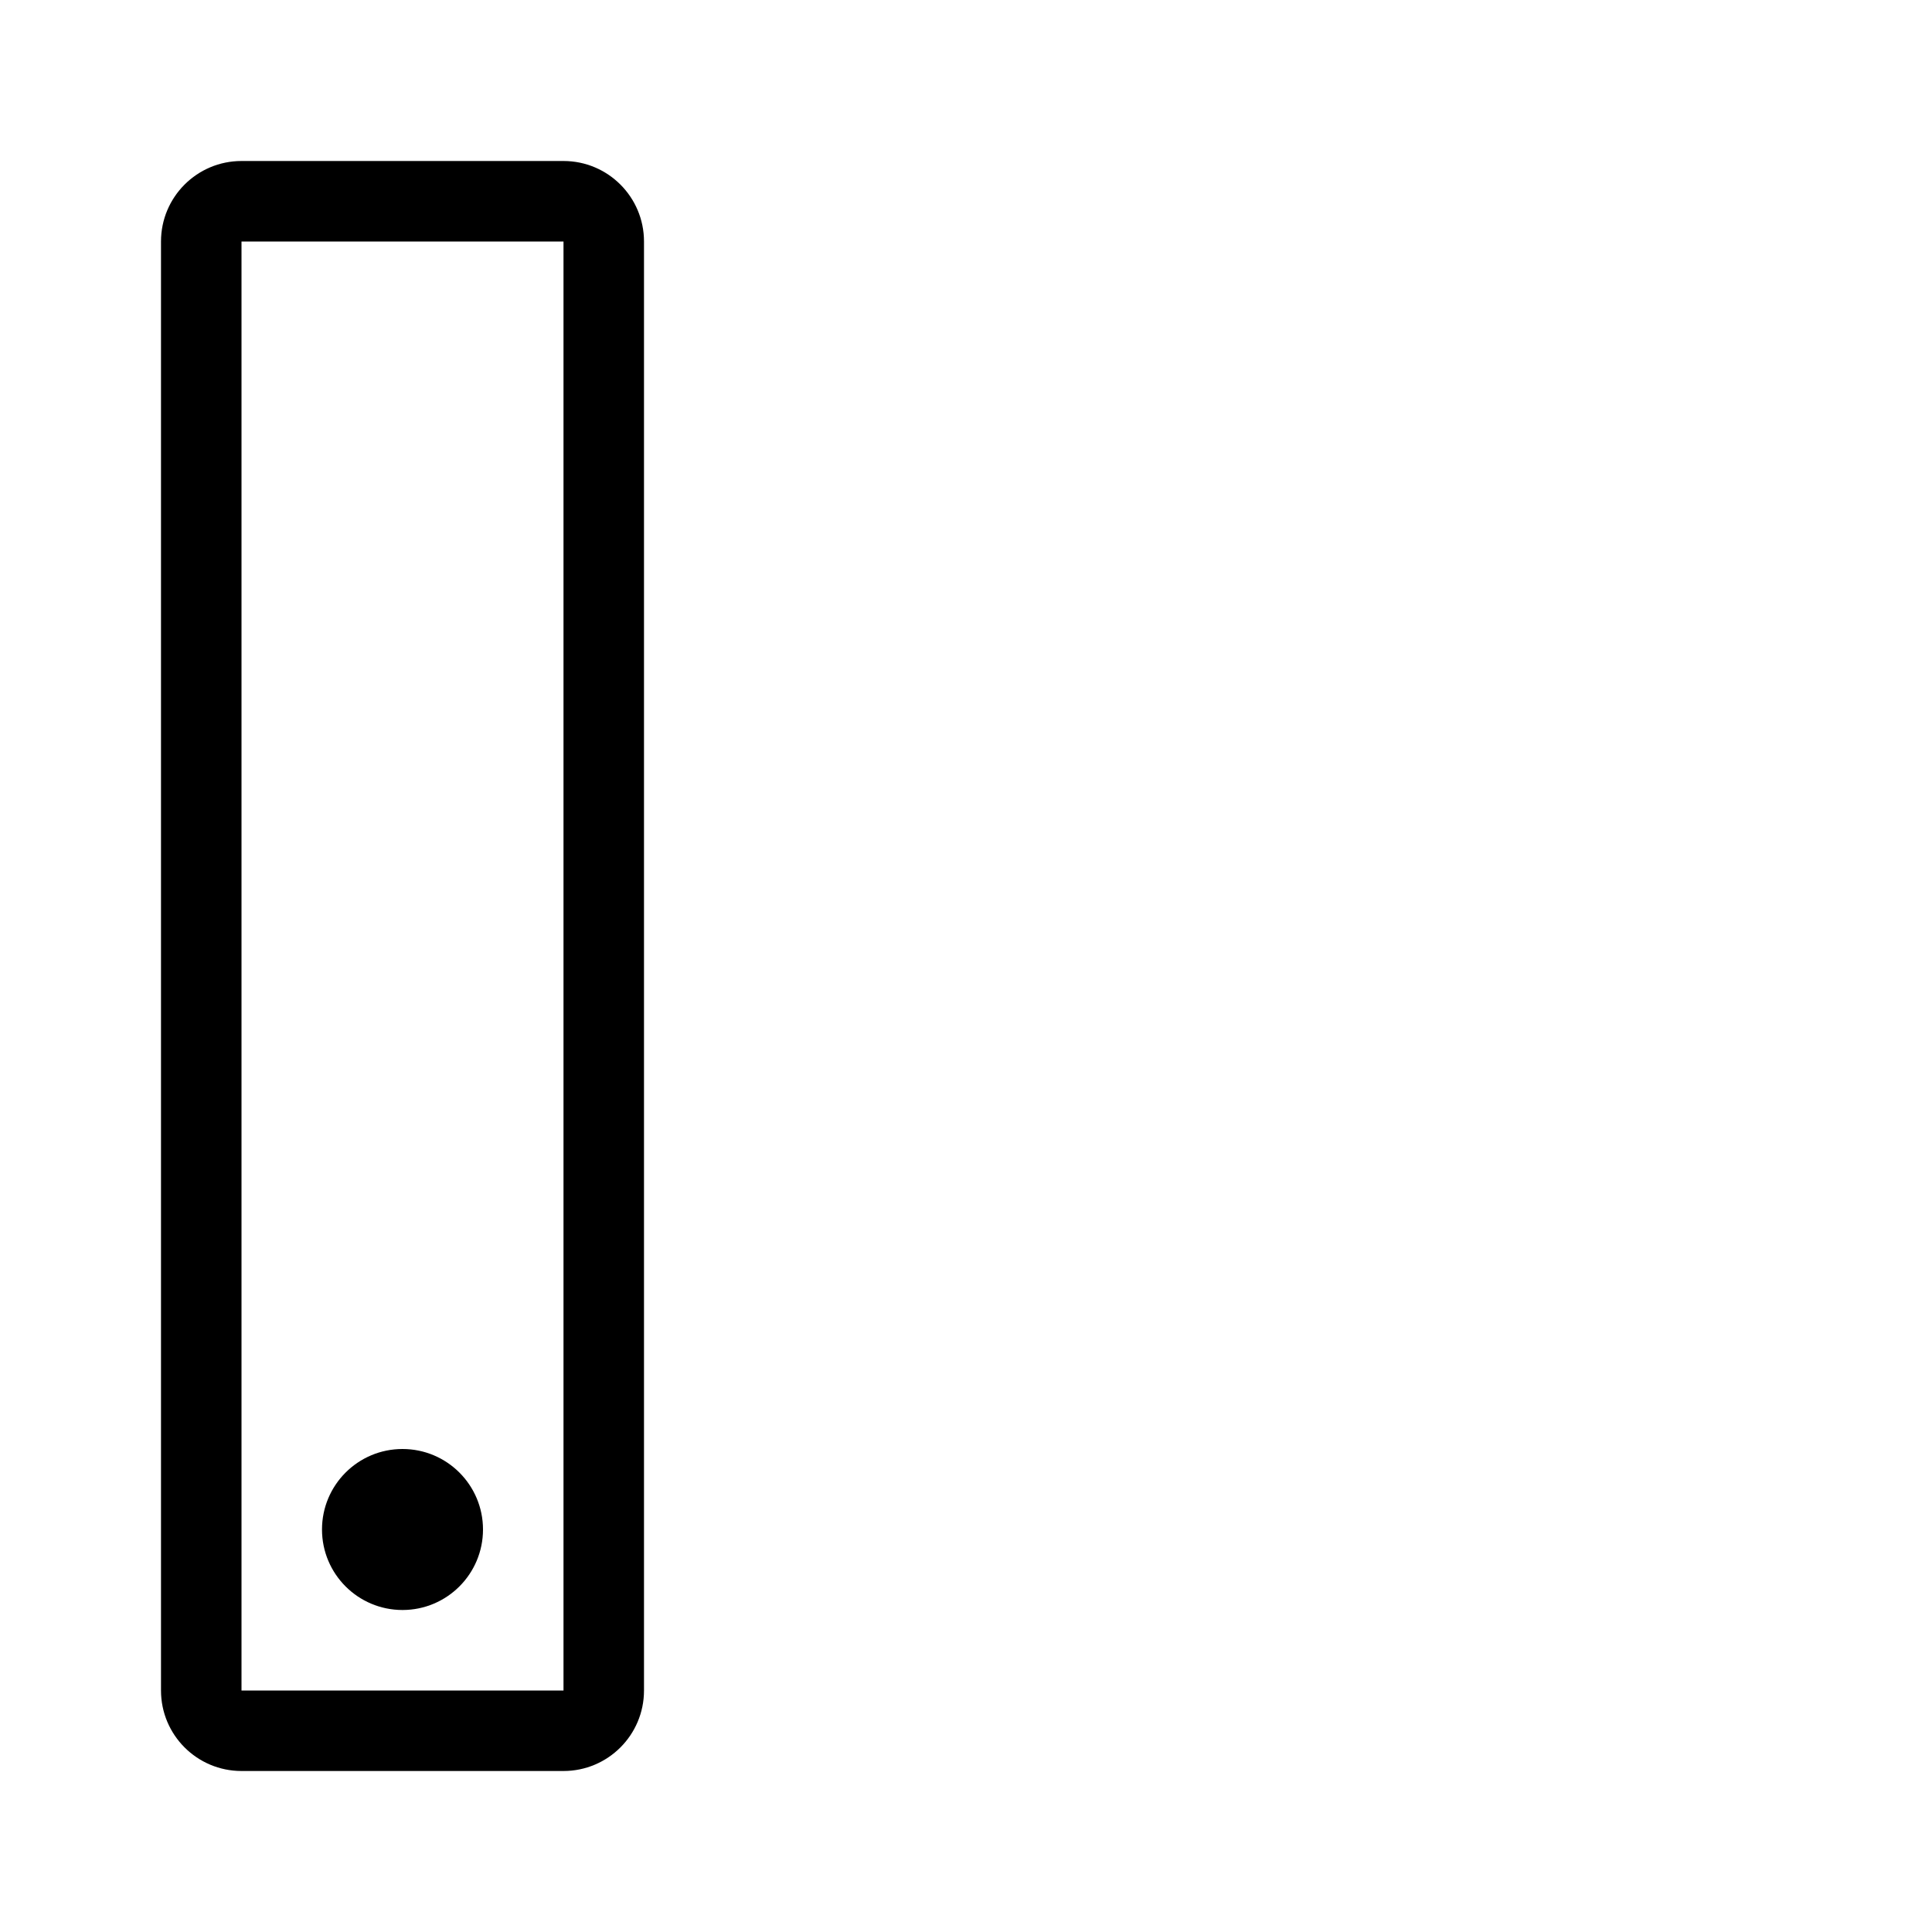
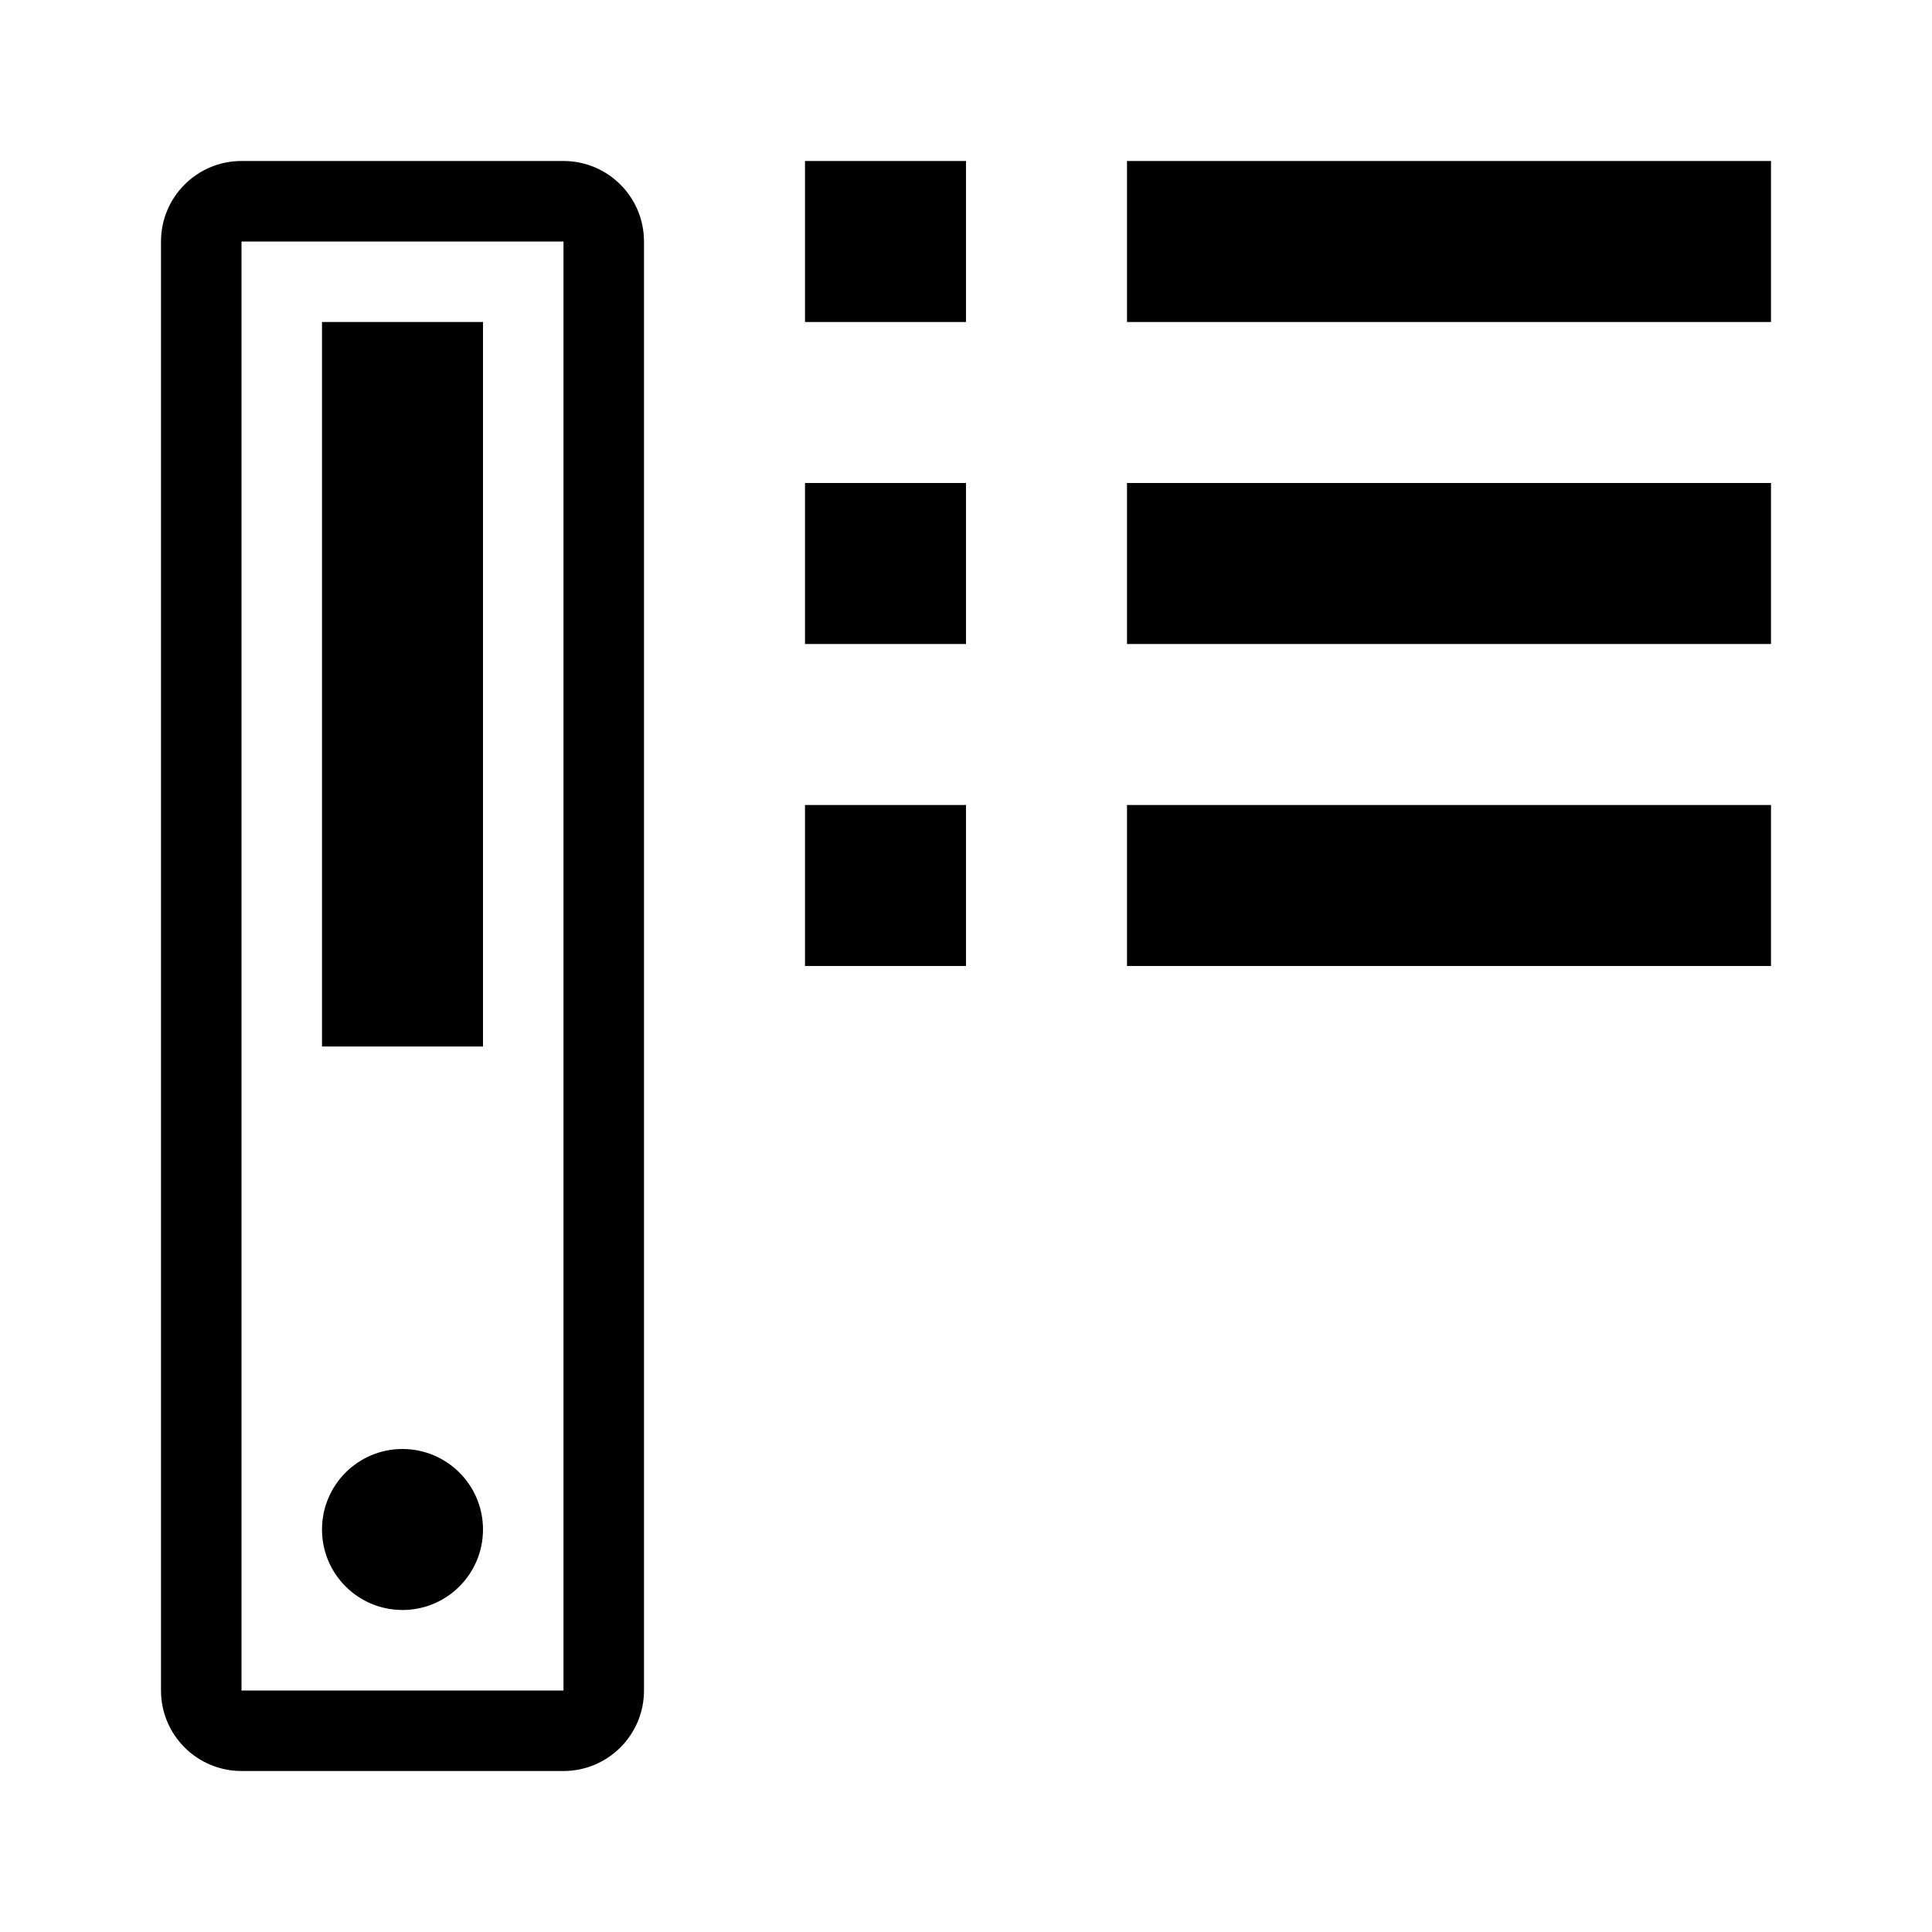
<svg xmlns="http://www.w3.org/2000/svg" viewBox="0 0 24 24" fill="currentColor">
-   <rect x="14" y="2" />
-   <rect x="10" y="2" />
-   <rect x="14" y="6" />
-   <rect x="10" y="6" />
-   <rect x="14" y="10" />
-   <rect x="10" y="10" />
+   <rect x="14" y="2" width="8" height="2" />
+   <rect x="10" y="2" width="2" height="2" />
+   <rect x="14" y="6" width="8" height="2" />
+   <rect x="10" y="6" width="2" height="2" />
+   <rect x="14" y="10" width="8" height="2" />
+   <rect x="10" y="10" width="2" height="2" />
  <circle cx="5" cy="19" r="1" />
-   <rect x="4" y="4" />
+   <rect x="4" y="4" width="2" height="9" />
  <path d="M7,2H3A1,1,0,0,0,2,3V21a1,1,0,0,0,1,1H7a1,1,0,0,0,1-1V3A1,1,0,0,0,7,2ZM7,21H3V3H7Z" />
</svg>
